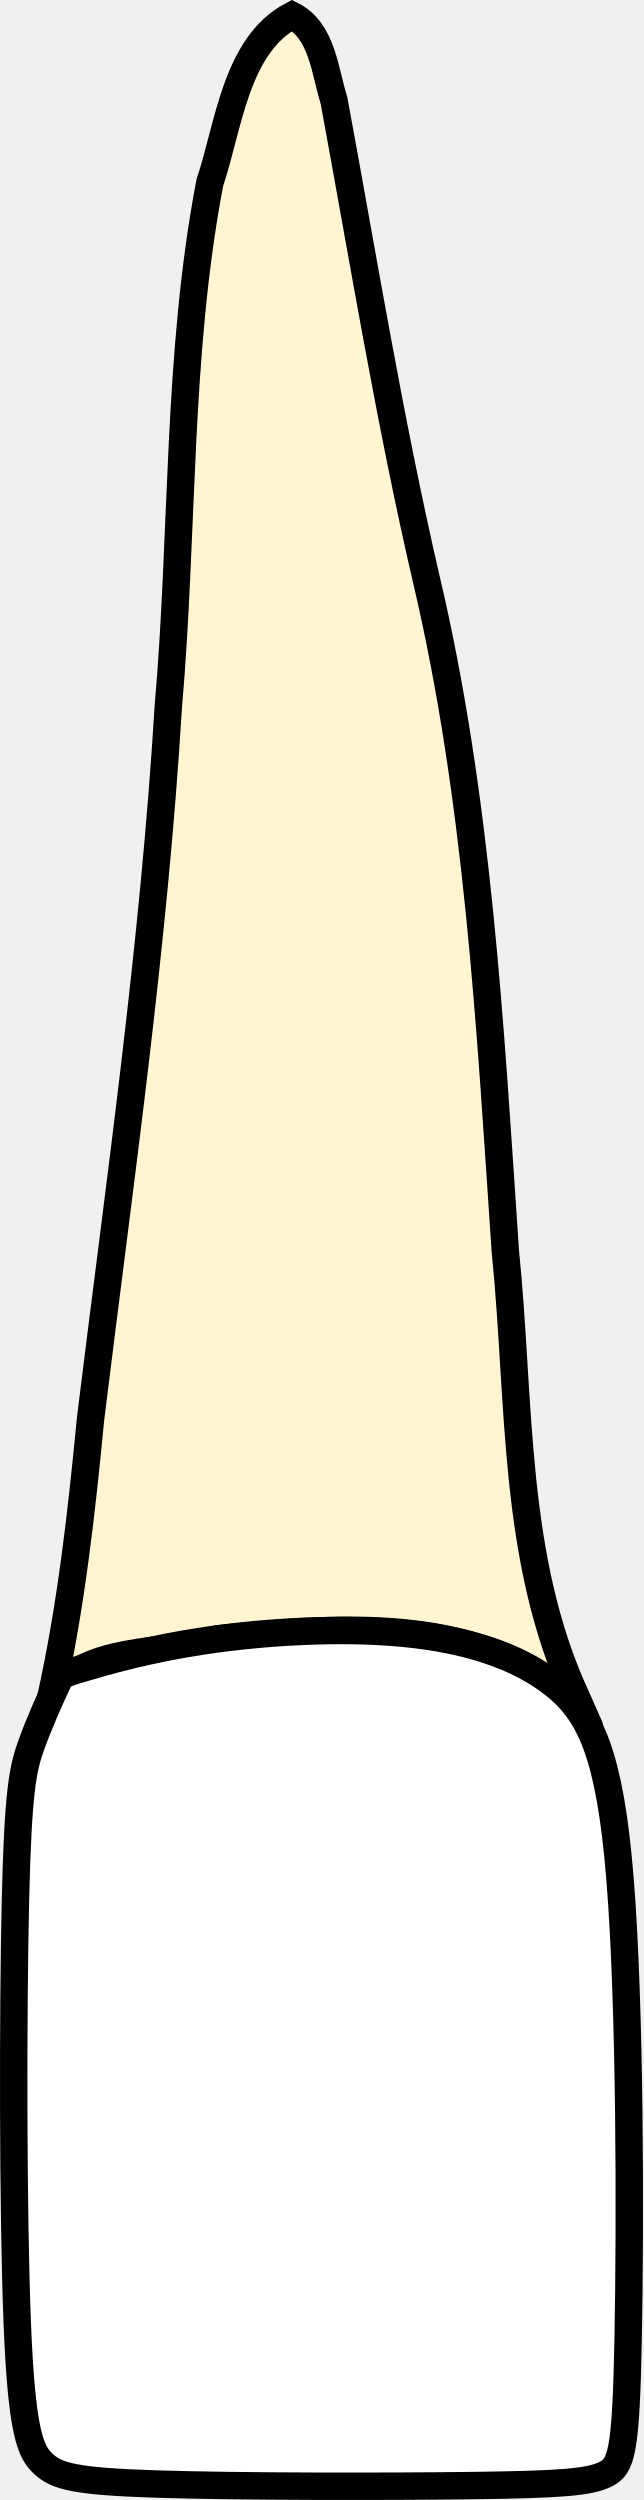
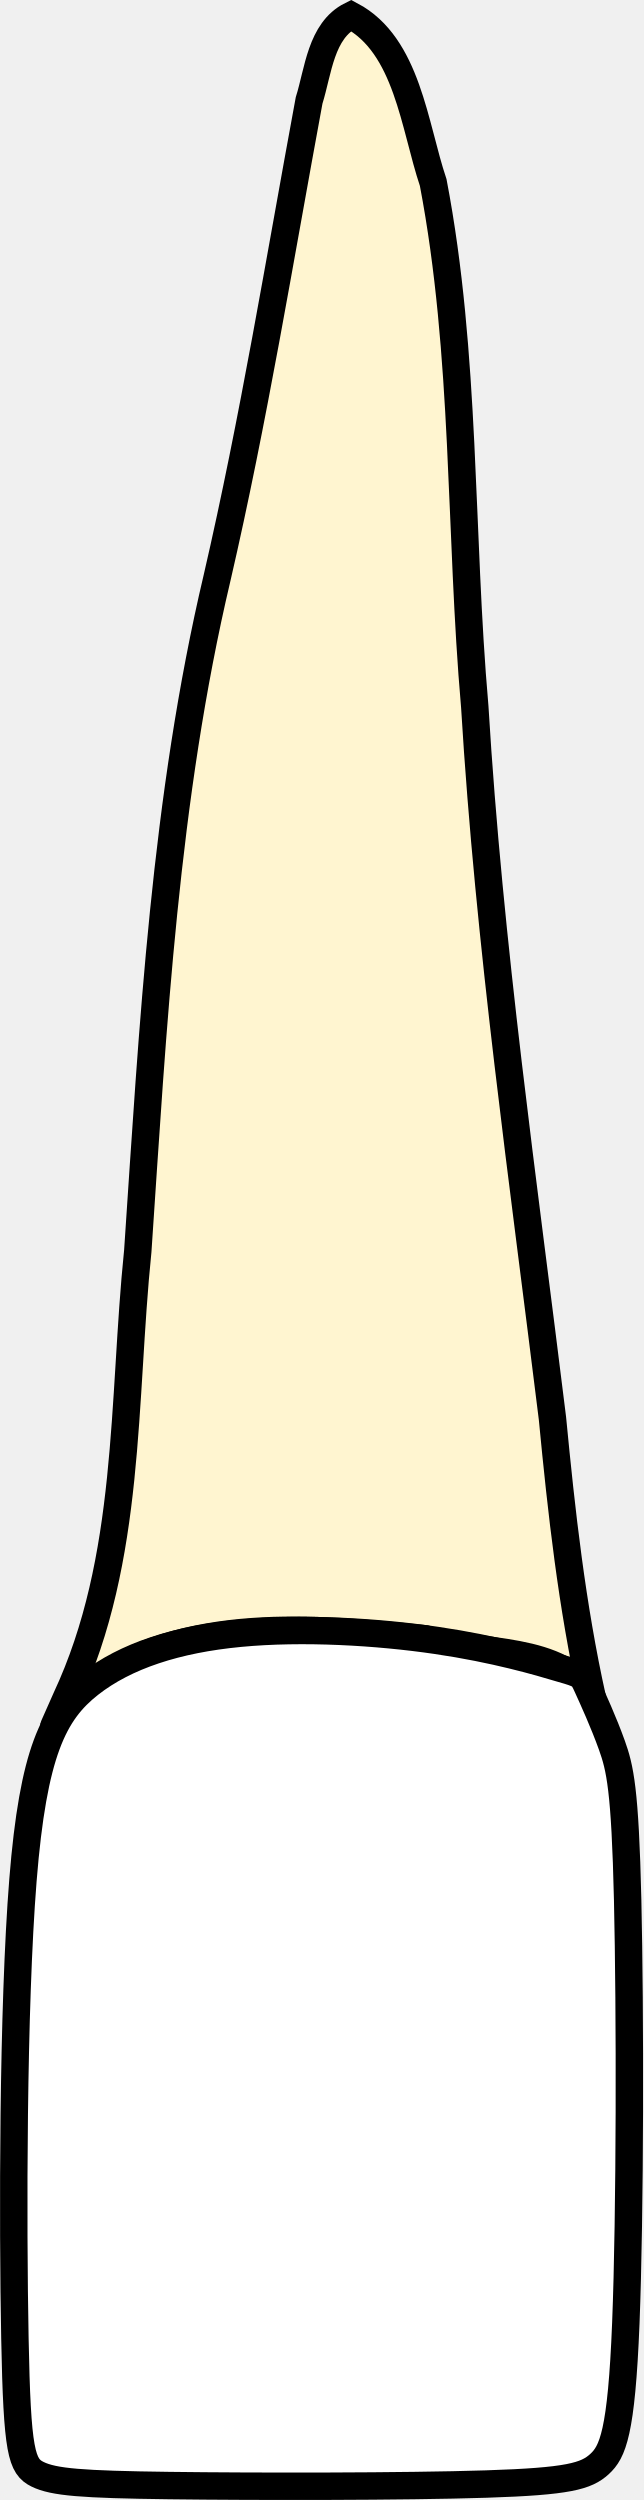
<svg xmlns="http://www.w3.org/2000/svg" width="23.462" height="91.208" viewBox="0 0 23.462 91.208" version="1.1" id="svg1" xml:space="preserve">
-   <defs id="defs1" />
-   <path id="tooth_12_root" style="fill:#fff5d0;fill-opacity:1;stroke:#000000;stroke-width:1;stroke-dasharray:none" d="M 10.653,0.562 C 8.598,1.652 8.35,4.597 7.656,6.662 6.451,12.96 6.699,19.417 6.14,25.785 5.616,34.481 4.369,43.105 3.306,51.745 2.977,55.165 2.597,58.586 1.851,61.946 2.959,59.995 5.987,60.394 7.948,59.79 12.021,59.382 16.661,58.953 20.193,61.439 c 0.998,0.654 1.883,2.857 0.858,0.531 C 18.666,56.87 18.997,51.111 18.435,45.638 17.879,37.412 17.444,29.134 15.541,21.08 14.208,15.317 13.26,9.478 12.185,3.665 11.85,2.605 11.758,1.115 10.653,0.562 Z" />
-   <path style="fill:#ffffff;fill-opacity:1;stroke:#000000;stroke-width:1;stroke-dasharray:none" d="m 3.022,60.862 c 0.788,-0.233 2.365,-0.7 4.516,-1.015 2.151,-0.316 4.877,-0.48 7.175,-0.26 2.298,0.219 4.169,0.823 5.478,1.852 1.31,1.029 2.058,2.483 2.432,7.146 0.374,4.664 0.374,12.537 0.294,16.72 -0.08,4.184 -0.241,4.677 -0.828,4.965 -0.588,0.288 -1.603,0.37 -4.797,0.411 -3.194,0.041 -8.565,0.041 -11.572,-0.055 C 2.715,90.531 2.074,90.339 1.593,89.9 1.111,89.461 0.791,88.775 0.63,84.756 0.47,80.737 0.47,73.385 0.564,69.325 0.657,65.265 0.844,64.497 1.138,63.674 1.432,62.851 1.833,61.973 2.034,61.534 2.234,61.095 2.234,61.096 3.022,60.862 Z" id="tooth_12_crown" />
+   <defs id="defs1">
+     	 </defs>
+   <path id="tooth_12_root" style="fill:#fff5d0;fill-opacity:1;stroke:#000000;stroke-width:1;stroke-dasharray:none" d="m 12.808,0.562 c 2.055,1.09 2.304,4.035 2.997,6.099 1.205,6.298 0.957,12.755 1.516,19.123 0.524,8.696 1.771,17.32 2.834,25.96 0.329,3.421 0.709,6.842 1.455,10.201 -1.108,-1.95 -4.136,-1.552 -6.097,-2.156 -4.072,-0.408 -8.712,-0.837 -12.244,1.649 -0.998,0.654 -1.883,2.857 -0.858,0.531 2.385,-5.1 2.054,-10.858 2.616,-16.332 0.556,-8.226 0.99,-16.504 2.893,-24.557 C 9.254,15.317 10.202,9.478 11.277,3.665 11.611,2.605 11.703,1.115 12.808,0.562 Z" />
+   <path style="fill:#ffffff;fill-opacity:1;stroke:#000000;stroke-width:1;stroke-dasharray:none" d="m 20.439,60.862 c -0.788,-0.233 -2.365,-0.7 -4.516,-1.015 -2.151,-0.316 -4.877,-0.48 -7.175,-0.26 -2.298,0.219 -4.169,0.823 -5.478,1.852 -1.31,1.029 -2.058,2.483 -2.432,7.146 -0.374,4.664 -0.374,12.537 -0.294,16.72 0.08,4.184 0.241,4.677 0.828,4.965 0.588,0.288 1.603,0.37 4.797,0.411 3.194,0.041 8.565,0.041 11.572,-0.055 3.006,-0.096 3.648,-0.288 4.129,-0.727 0.481,-0.439 0.802,-1.125 0.962,-5.144 0.16,-4.019 0.16,-11.371 0.067,-15.431 -0.094,-4.06 -0.281,-4.828 -0.575,-5.651 -0.294,-0.823 -0.695,-1.701 -0.895,-2.14 -0.2,-0.439 -0.2,-0.439 -0.989,-0.672 z" id="tooth_12_crown" />
+   <g id="tooth_12_implant" style="display: none">
+     <path id="tooth_12_implant-1" style="fill:#9a9a9a;fill-opacity:1;stroke:#000000;stroke-width:0.908;stroke-dasharray:none" d="m 12.264,13.827 c 0.256,-0.007 0.526,0.088 1.127,0.473 0.601,0.385 1.532,1.059 2.383,1.883 0.85,0.823 1.621,1.795 2.06,2.531 0.439,0.736 0.546,1.236 0.614,1.864 0.068,0.628 0.093,1.384 0.215,3.564 0.121,2.18 0.339,5.783 0.616,11.358 0.277,5.575 0.614,13.122 0.952,20.668 L 4.273,56.047 C 4.502,51.106 4.732,46.165 5.008,40.334 5.285,34.502 5.608,27.78 5.797,24.142 5.986,20.504 6.04,19.949 6.236,19.422 c 0.196,-0.526 0.534,-1.026 1.438,-1.917 0.904,-0.891 2.377,-2.172 3.234,-2.867 0.857,-0.695 1.1,-0.805 1.357,-0.811 z m 7.997,42.44 1.539,5.972 H 2.605 l 1.6,-5.972 z" />
+     <path id="tooth_12_implant-2" style="fill:#656565;fill-opacity:1;stroke:#000000;stroke-width:0.908;stroke-dasharray:none" d="m 7.522,17.243 c 0.17,-0.004 0.281,0.018 0.268,0.08 -0.035,0.166 -0.809,0.55 0.844,1.032 1.653,0.482 5.934,0.963 8.191,1.25 2.257,0.287 2.492,0.378 2.673,0.566 0.182,0.188 0.31,0.472 0.369,0.711 0.059,0.239 0.047,0.434 -0.044,0.69 -0.091,0.256 -0.262,0.572 -0.479,0.838 -0.217,0.266 -0.48,0.48 -0.616,0.414 -0.135,-0.066 -0.141,-0.411 -1.396,-0.769 -1.255,-0.358 -3.759,-0.728 -5.774,-1.053 C 9.542,20.677 8.015,20.397 7.123,20.19 6.231,19.983 5.976,19.848 5.782,19.616 5.588,19.385 5.455,19.057 5.436,18.75 c -0.02,-0.307 0.074,-0.595 0.209,-0.817 0.135,-0.222 0.313,-0.378 0.825,-0.517 0.32,-0.087 0.769,-0.166 1.053,-0.173 z m -1.801,4.67 c 0.036,-0.003 0.07,0.004 0.099,0.027 0.115,0.09 0.161,0.413 2.384,0.883 2.223,0.47 6.623,1.086 8.951,1.44 2.328,0.354 2.585,0.446 2.783,0.633 0.198,0.187 0.339,0.467 0.403,0.705 0.064,0.238 0.052,0.431 -0.048,0.686 -0.099,0.254 -0.285,0.57 -0.522,0.834 -0.237,0.264 -0.527,0.478 -0.674,0.412 -0.148,-0.065 -0.154,-0.409 -1.526,-0.766 -1.371,-0.356 -4.106,-0.725 -6.308,-1.047 C 9.061,25.399 7.393,25.121 6.418,24.915 5.444,24.709 5.163,24.574 4.951,24.343 4.739,24.113 4.595,23.788 4.573,23.483 4.552,23.177 4.653,22.892 4.801,22.671 4.949,22.451 5.145,22.295 5.333,22.145 5.475,22.032 5.612,21.923 5.721,21.913 Z m -0.144,4.898 c 0.056,-0.004 0.101,0.002 0.131,0.025 0.12,0.089 -0.004,0.418 2.24,0.889 2.245,0.471 6.858,1.086 9.3,1.438 2.442,0.353 2.712,0.445 2.92,0.631 0.208,0.186 0.354,0.466 0.422,0.703 0.067,0.237 0.057,0.428 -0.048,0.682 -0.104,0.254 -0.3,0.569 -0.549,0.832 -0.249,0.263 -0.552,0.476 -0.707,0.41 C 19.132,32.357 19.123,32.013 17.685,31.658 16.247,31.303 13.379,30.937 11.069,30.615 8.76,30.294 7.009,30.019 5.987,29.813 4.965,29.608 4.67,29.473 4.448,29.243 4.225,29.014 4.075,28.689 4.053,28.385 4.03,28.08 4.137,27.797 4.292,27.577 4.447,27.357 4.651,27.201 4.936,27.049 5.15,26.935 5.409,26.823 5.576,26.811 Z m -0.243,4.714 c 0.054,2.49e-4 0.098,0.01 0.129,0.032 0.123,0.089 0.021,0.376 2.333,0.826 2.312,0.45 7.037,1.063 9.538,1.415 2.501,0.352 2.776,0.443 2.989,0.629 0.213,0.186 0.364,0.465 0.433,0.701 0.069,0.236 0.057,0.429 -0.049,0.682 -0.107,0.253 -0.308,0.567 -0.562,0.83 -0.255,0.263 -0.565,0.476 -0.724,0.41 -0.159,-0.065 -0.167,-0.407 -1.64,-0.762 -1.473,-0.354 -4.409,-0.722 -6.773,-1.043 C 8.642,34.927 6.849,34.652 5.802,34.448 4.756,34.243 4.455,34.109 4.227,33.879 4,33.65 3.844,33.326 3.821,33.023 c -0.023,-0.304 0.086,-0.588 0.245,-0.807 0.159,-0.219 0.367,-0.374 0.646,-0.505 0.209,-0.099 0.458,-0.185 0.621,-0.184 z m -0.336,4.885 c 0.052,-0.002 0.095,0.008 0.127,0.03 0.128,0.089 0.061,0.399 2.474,0.859 2.413,0.46 7.303,1.07 9.891,1.421 2.588,0.351 2.875,0.442 3.095,0.627 0.221,0.185 0.375,0.465 0.446,0.701 0.071,0.236 0.059,0.428 -0.051,0.68 -0.11,0.253 -0.318,0.564 -0.581,0.826 -0.264,0.262 -0.584,0.475 -0.749,0.41 -0.164,-0.065 -0.172,-0.406 -1.697,-0.76 C 16.429,40.852 13.388,40.486 10.94,40.166 8.492,39.847 6.639,39.573 5.555,39.369 4.472,39.164 4.159,39.029 3.923,38.8 3.688,38.572 3.529,38.248 3.505,37.945 c -0.024,-0.303 0.088,-0.587 0.253,-0.806 0.164,-0.219 0.381,-0.372 0.65,-0.515 0.201,-0.107 0.432,-0.209 0.589,-0.215 z m -0.255,4.613 c 0.041,-0.003 0.078,0.004 0.11,0.027 0.13,0.089 0.183,0.412 2.707,0.878 2.524,0.466 7.521,1.074 10.165,1.425 2.644,0.351 2.934,0.442 3.16,0.627 0.225,0.185 0.385,0.464 0.458,0.699 0.073,0.235 0.059,0.426 -0.053,0.678 -0.113,0.252 -0.325,0.565 -0.595,0.826 -0.269,0.262 -0.596,0.473 -0.764,0.408 -0.168,-0.065 -0.176,-0.405 -1.733,-0.758 -1.557,-0.353 -4.663,-0.718 -7.163,-1.037 C 8.535,44.477 6.639,44.203 5.533,43.999 4.426,43.795 4.109,43.661 3.868,43.433 3.628,43.204 3.463,42.882 3.439,42.579 3.415,42.277 3.529,41.994 3.697,41.776 3.865,41.557 4.087,41.404 4.302,41.255 4.462,41.144 4.619,41.033 4.742,41.023 Z m -0.154,4.837 c 0.042,-0.003 0.081,0.004 0.114,0.027 0.133,0.089 0.187,0.409 2.764,0.874 2.577,0.465 7.677,1.075 10.376,1.425 2.699,0.35 2.996,0.441 3.226,0.625 0.23,0.185 0.393,0.462 0.467,0.697 0.074,0.235 0.062,0.427 -0.053,0.678 -0.115,0.252 -0.333,0.563 -0.608,0.825 -0.275,0.261 -0.608,0.473 -0.779,0.408 -0.171,-0.065 -0.181,-0.406 -1.771,-0.758 C 16.736,50.31 13.565,49.945 11.012,49.627 8.46,49.308 6.526,49.034 5.396,48.83 4.266,48.627 3.941,48.492 3.695,48.264 3.45,48.036 3.283,47.715 3.258,47.413 c -0.025,-0.302 0.093,-0.584 0.264,-0.802 0.171,-0.218 0.397,-0.372 0.616,-0.521 0.164,-0.111 0.324,-0.22 0.45,-0.23 z m -0.327,4.824 c 0.059,-0.003 0.107,0.006 0.142,0.029 0.141,0.088 0.058,0.401 2.715,0.861 2.657,0.46 8.055,1.065 10.912,1.414 2.857,0.348 3.171,0.439 3.414,0.623 0.243,0.184 0.415,0.462 0.494,0.695 0.079,0.234 0.065,0.424 -0.057,0.674 -0.122,0.251 -0.351,0.561 -0.642,0.821 -0.291,0.26 -0.643,0.471 -0.825,0.407 -0.181,-0.064 -0.191,-0.403 -1.873,-0.754 -1.682,-0.351 -5.039,-0.714 -7.741,-1.032 C 8.1,54.105 6.054,53.833 4.858,53.63 3.663,53.427 3.319,53.294 3.059,53.067 2.799,52.841 2.622,52.521 2.595,52.22 c -0.026,-0.301 0.098,-0.583 0.279,-0.8 0.181,-0.217 0.42,-0.37 0.722,-0.515 0.226,-0.109 0.489,-0.212 0.665,-0.22 z" />
+   </g>
</svg>
